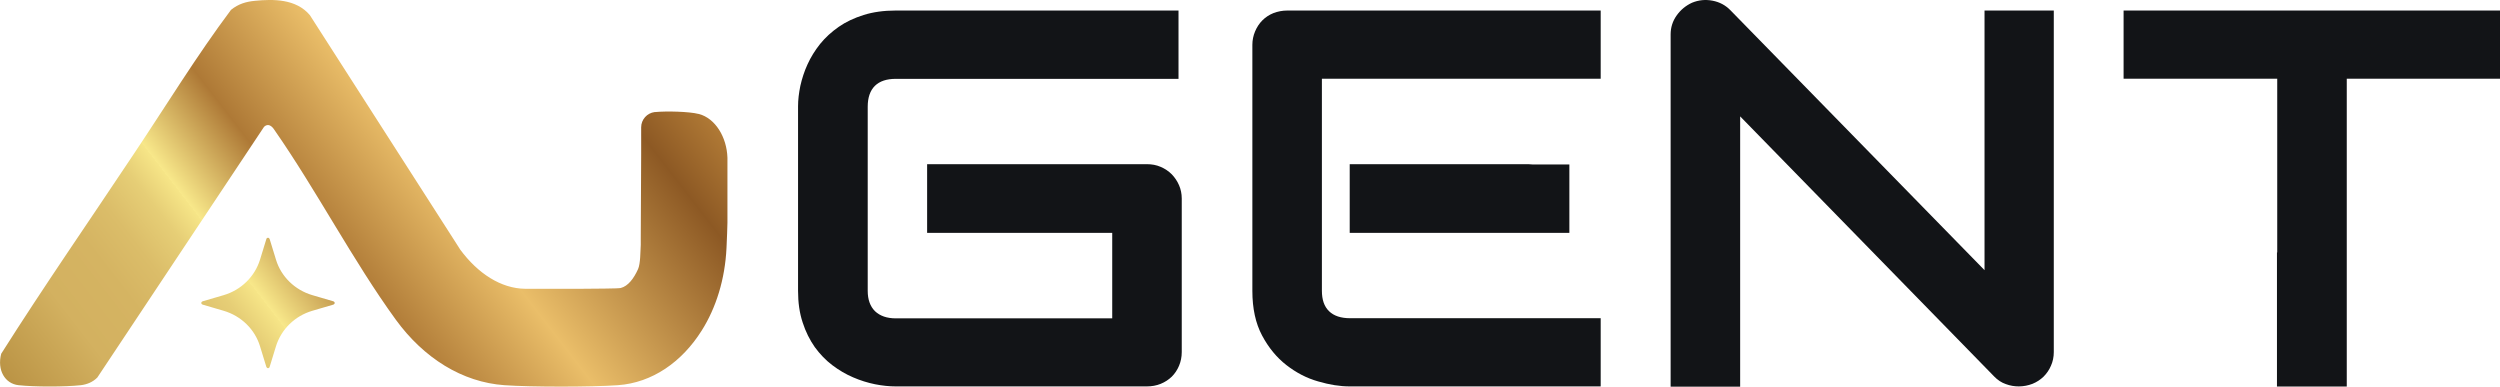
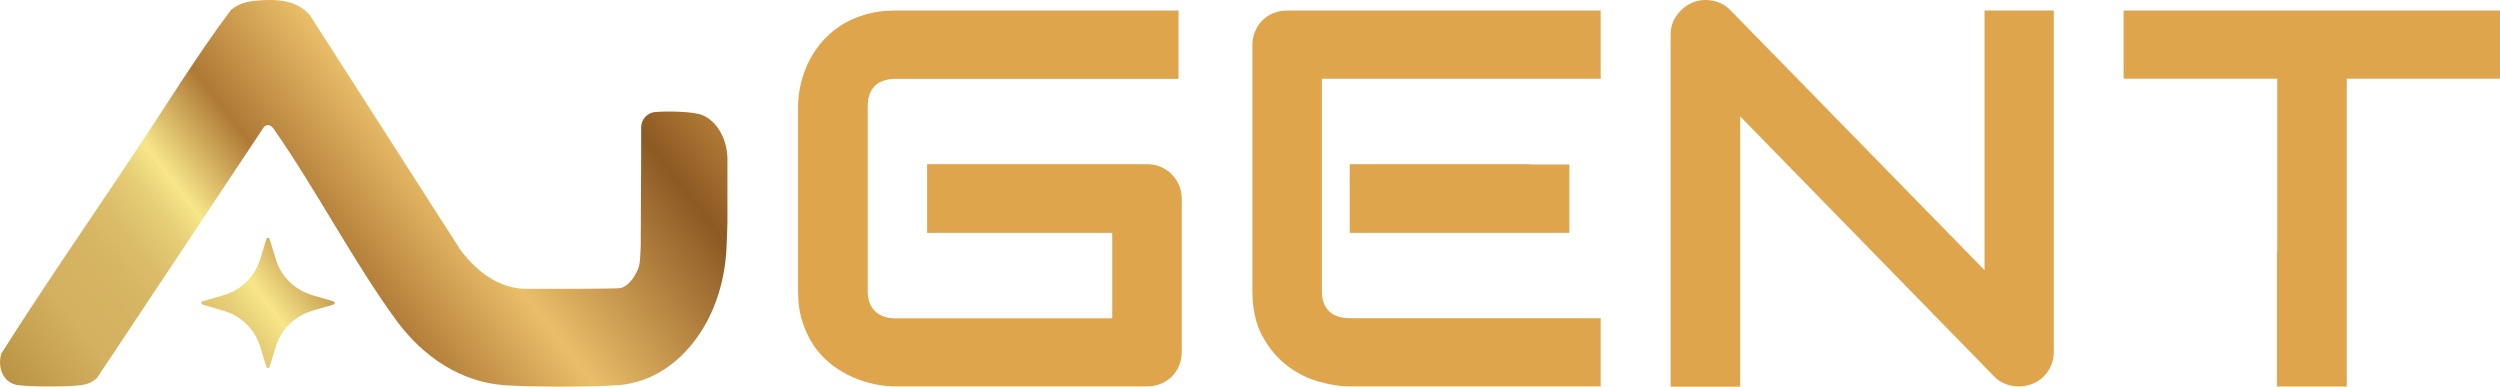
<svg xmlns="http://www.w3.org/2000/svg" id="Layer_2" data-name="Layer 2" viewBox="0 0 185.17 28.63">
  <defs>
    <style>
      .cls-1 {
-         fill: #121417;
+         fill: #dfa54d;
      }

      .cls-2 {
        fill: url(#linear-gradient);
      }
    </style>
    <linearGradient id="linear-gradient" x1="-2.82" y1="41.85" x2="53.06" y2="-1.33" gradientUnits="userSpaceOnUse">
      <stop offset="0" stop-color="#674220" />
      <stop offset=".08" stop-color="#a77c2f" />
      <stop offset=".25" stop-color="#d3b160" />
      <stop offset=".31" stop-color="#d5b462" />
      <stop offset=".35" stop-color="#dbbd69" />
      <stop offset=".39" stop-color="#e6ce76" />
      <stop offset=".42" stop-color="#f6e587" />
      <stop offset=".42" stop-color="#f8e88a" />
      <stop offset=".51" stop-color="#ae7936" />
      <stop offset=".64" stop-color="#eabe69" />
      <stop offset=".84" stop-color="#8d5924" />
      <stop offset="1" stop-color="#dfa54d" />
    </linearGradient>
  </defs>
  <g id="Layer_1-2" data-name="Layer 1">
    <g>
      <path class="cls-2" d="M53.86,15.3v1.2c.02-.63.01-.95,0-1.2ZM24.7,22.32s-.76-.22-1.57-.46c-1.29-.38-2.31-1.37-2.69-2.63-.24-.79-.47-1.53-.47-1.53-.02-.05-.07-.09-.12-.09s-.11.04-.12.09c0,0-.23.74-.47,1.53-.39,1.26-1.4,2.25-2.69,2.63-.81.24-1.57.46-1.57.46-.05.02-.09.06-.09.12s.04.1.09.12c0,0,.76.22,1.57.46,1.29.38,2.31,1.37,2.69,2.63.24.79.47,1.53.47,1.53.02.05.07.09.12.09s.11-.04.12-.09c0,0,.23-.74.47-1.53.39-1.26,1.4-2.25,2.69-2.63.81-.24,1.57-.46,1.57-.46.05-.02.09-.07.09-.12s-.04-.1-.09-.12ZM51.74,8.44c-.68-.18-2.38-.22-3.21-.14-.01,0-.03,0-.04,0-.56.07-1,.55-1,1.13h0s0,1.95,0,1.95l-.03,6.25v.28s0,.22,0,.22c-.03.49-.02,1.4-.2,1.8-.32.71-.74,1.26-1.28,1.4h0c-.14.05-2.05.05-2.94.06h-3.86c-.1,0-.19,0-.28,0-1.8-.02-3.51-1.14-4.81-2.9l-.37-.58L22.95,1.12C21.92-.1,20.22-.07,18.89.06c-.65.06-1.22.22-1.78.67-2.53,3.38-4.81,7.1-7.19,10.66C6.64,16.32,3.27,21.18.09,26.2c-.32,1.22.28,2.22,1.28,2.33,1.19.13,3.43.13,4.62,0,.43-.05.88-.22,1.22-.57l12.35-18.57c.29-.27.57-.08.77.24,3.1,4.45,5.82,9.69,8.98,14.04,2.08,2.86,4.93,4.64,8.05,4.86,1.94.14,6.47.14,8.41,0,2.54-.18,4.74-1.72,6.2-4.04,1.07-1.69,1.73-3.81,1.84-6.12.04-.83.06-1.43.07-1.88v-4.81c-.05-1.53-.9-2.92-2.12-3.24Z" />
      <path class="cls-1" d="M87.33,13.72c-.13-.3-.31-.57-.54-.81-.23-.23-.51-.42-.82-.55-.32-.14-.66-.2-1.03-.2h-16.27v5.09h13.71v6.33h-16.03c-.66,0-1.17-.18-1.54-.53-.36-.36-.54-.86-.54-1.51V7.91c0-.69.18-1.2.53-1.55.36-.35.87-.52,1.55-.52h20.94v-1.93s0-.02,0-.03V.78h-20.94c-.89,0-1.68.11-2.38.33-.7.22-1.32.51-1.85.88s-.99.79-1.38,1.27c-.38.48-.69.98-.93,1.51-.24.52-.41,1.06-.53,1.59-.11.54-.17,1.04-.17,1.51v13.67c0,.87.11,1.65.34,2.34.22.69.53,1.3.9,1.83.38.52.81.97,1.3,1.34.49.37,1,.67,1.54.9.53.23,1.08.4,1.62.51.55.11,1.06.16,1.54.16h18.59c.37,0,.71-.06,1.03-.19.32-.13.59-.31.82-.53.23-.23.41-.5.54-.81.13-.31.2-.65.2-1.01v-11.38c0-.35-.07-.68-.2-.98Z" />
      <polygon class="cls-1" points="181.16 .78 175.19 .78 169.57 .78 157.29 .78 157.29 .78 157.29 5.83 161.31 5.83 168.67 5.83 168.67 18.7 168.65 18.7 168.65 28.63 173.82 28.63 173.82 18.7 173.82 5.83 175.19 5.83 185.17 5.83 185.17 5.83 185.17 .78 181.16 .78" />
      <g>
        <path class="cls-1" d="M113.19,12.16h-13.22v5.09h16.27v-5.07h-2.74c-.1-.01-.2-.02-.31-.02Z" />
        <path class="cls-1" d="M114.53.78h-19.18c-.37,0-.71.07-1.03.19-.32.13-.59.31-.82.54-.23.23-.41.51-.54.82-.13.31-.2.64-.2.99v18.22c0,1.31.24,2.41.72,3.31.48.9,1.08,1.63,1.8,2.19.72.56,1.5.97,2.35,1.21.85.25,1.62.37,2.34.37h18.59v-5.05h-18.55c-.69,0-1.21-.17-1.57-.52-.36-.35-.53-.85-.53-1.52V5.83h20.65V.78h-4.03Z" />
      </g>
      <path class="cls-1" d="M146.99.78v19.23L128.17.76c-.37-.38-.81-.61-1.33-.71-.52-.1-1.02-.05-1.51.15-.46.21-.84.52-1.14.94-.3.42-.45.89-.45,1.41v17.86c0,.39,0,.78,0,1.17v3.51c0,.99,0,1.98,0,2.97v.58h5.15V8.62l18.82,19.27c.25.26.54.45.86.56.32.12.64.17.96.17.36,0,.69-.07,1.01-.19.32-.13.59-.31.82-.53.23-.23.42-.5.55-.81.14-.31.21-.65.21-1.01V.78h-5.15Z" />
    </g>
  </g>
</svg>
